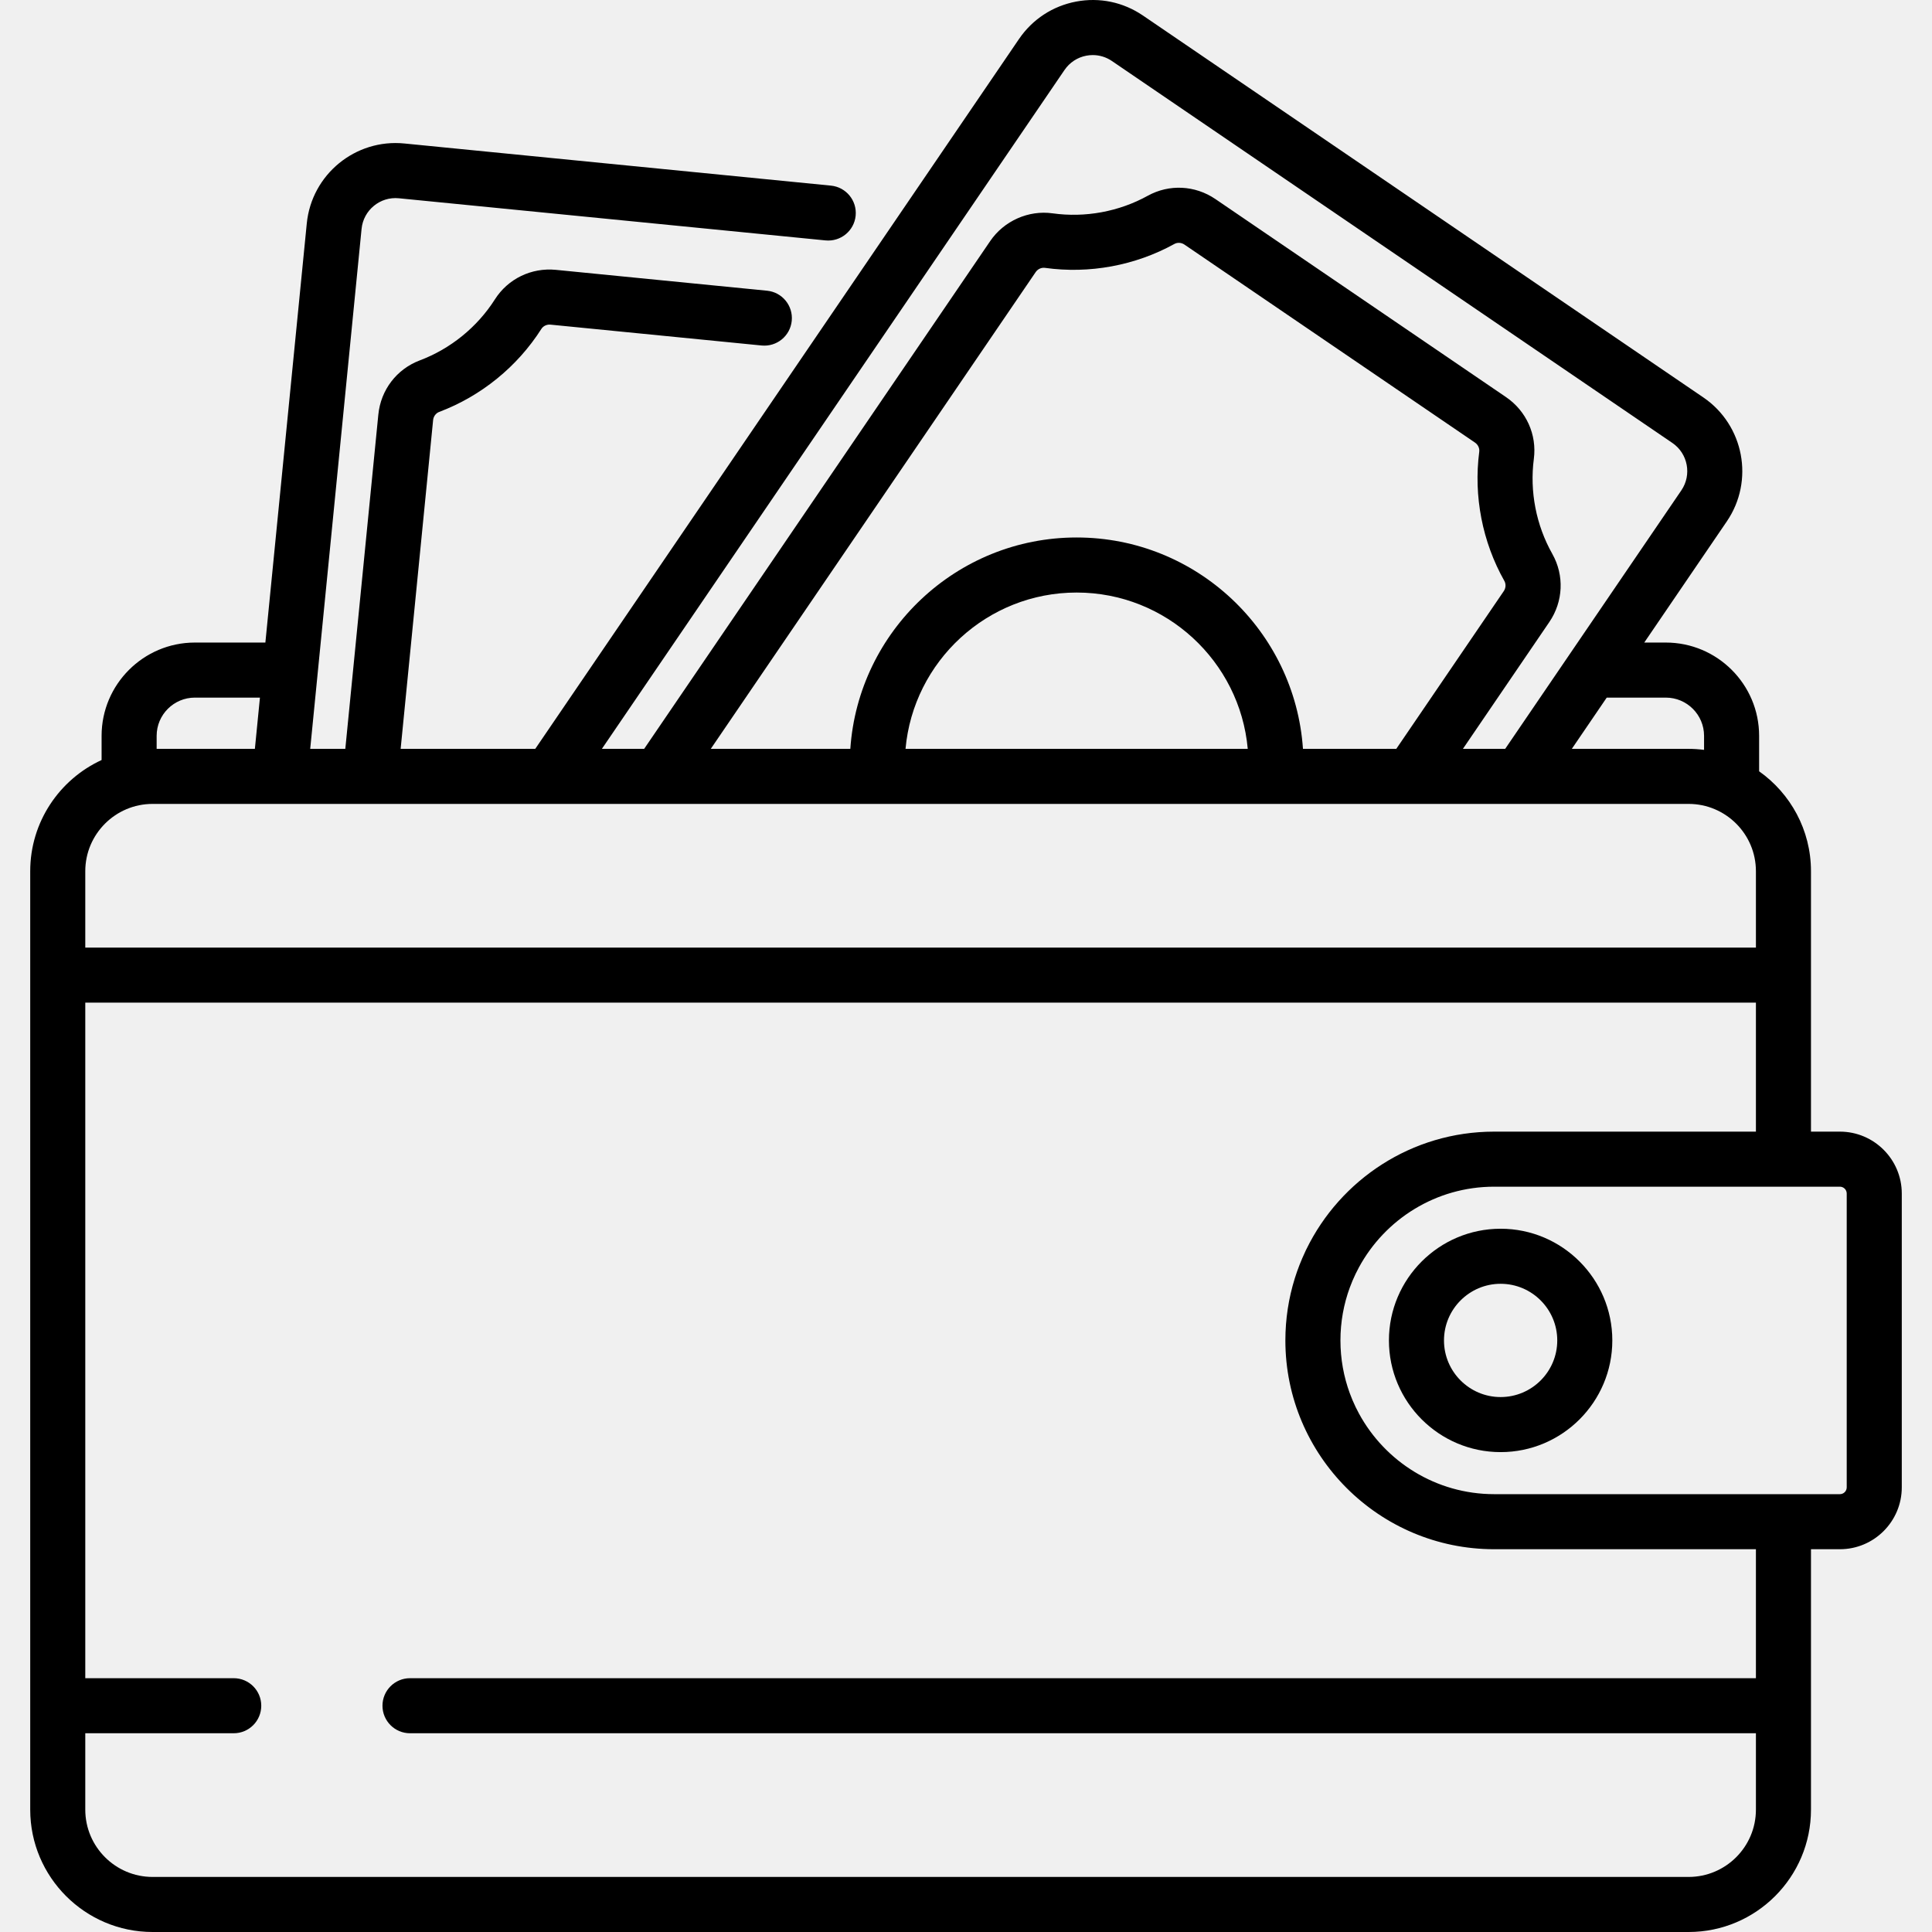
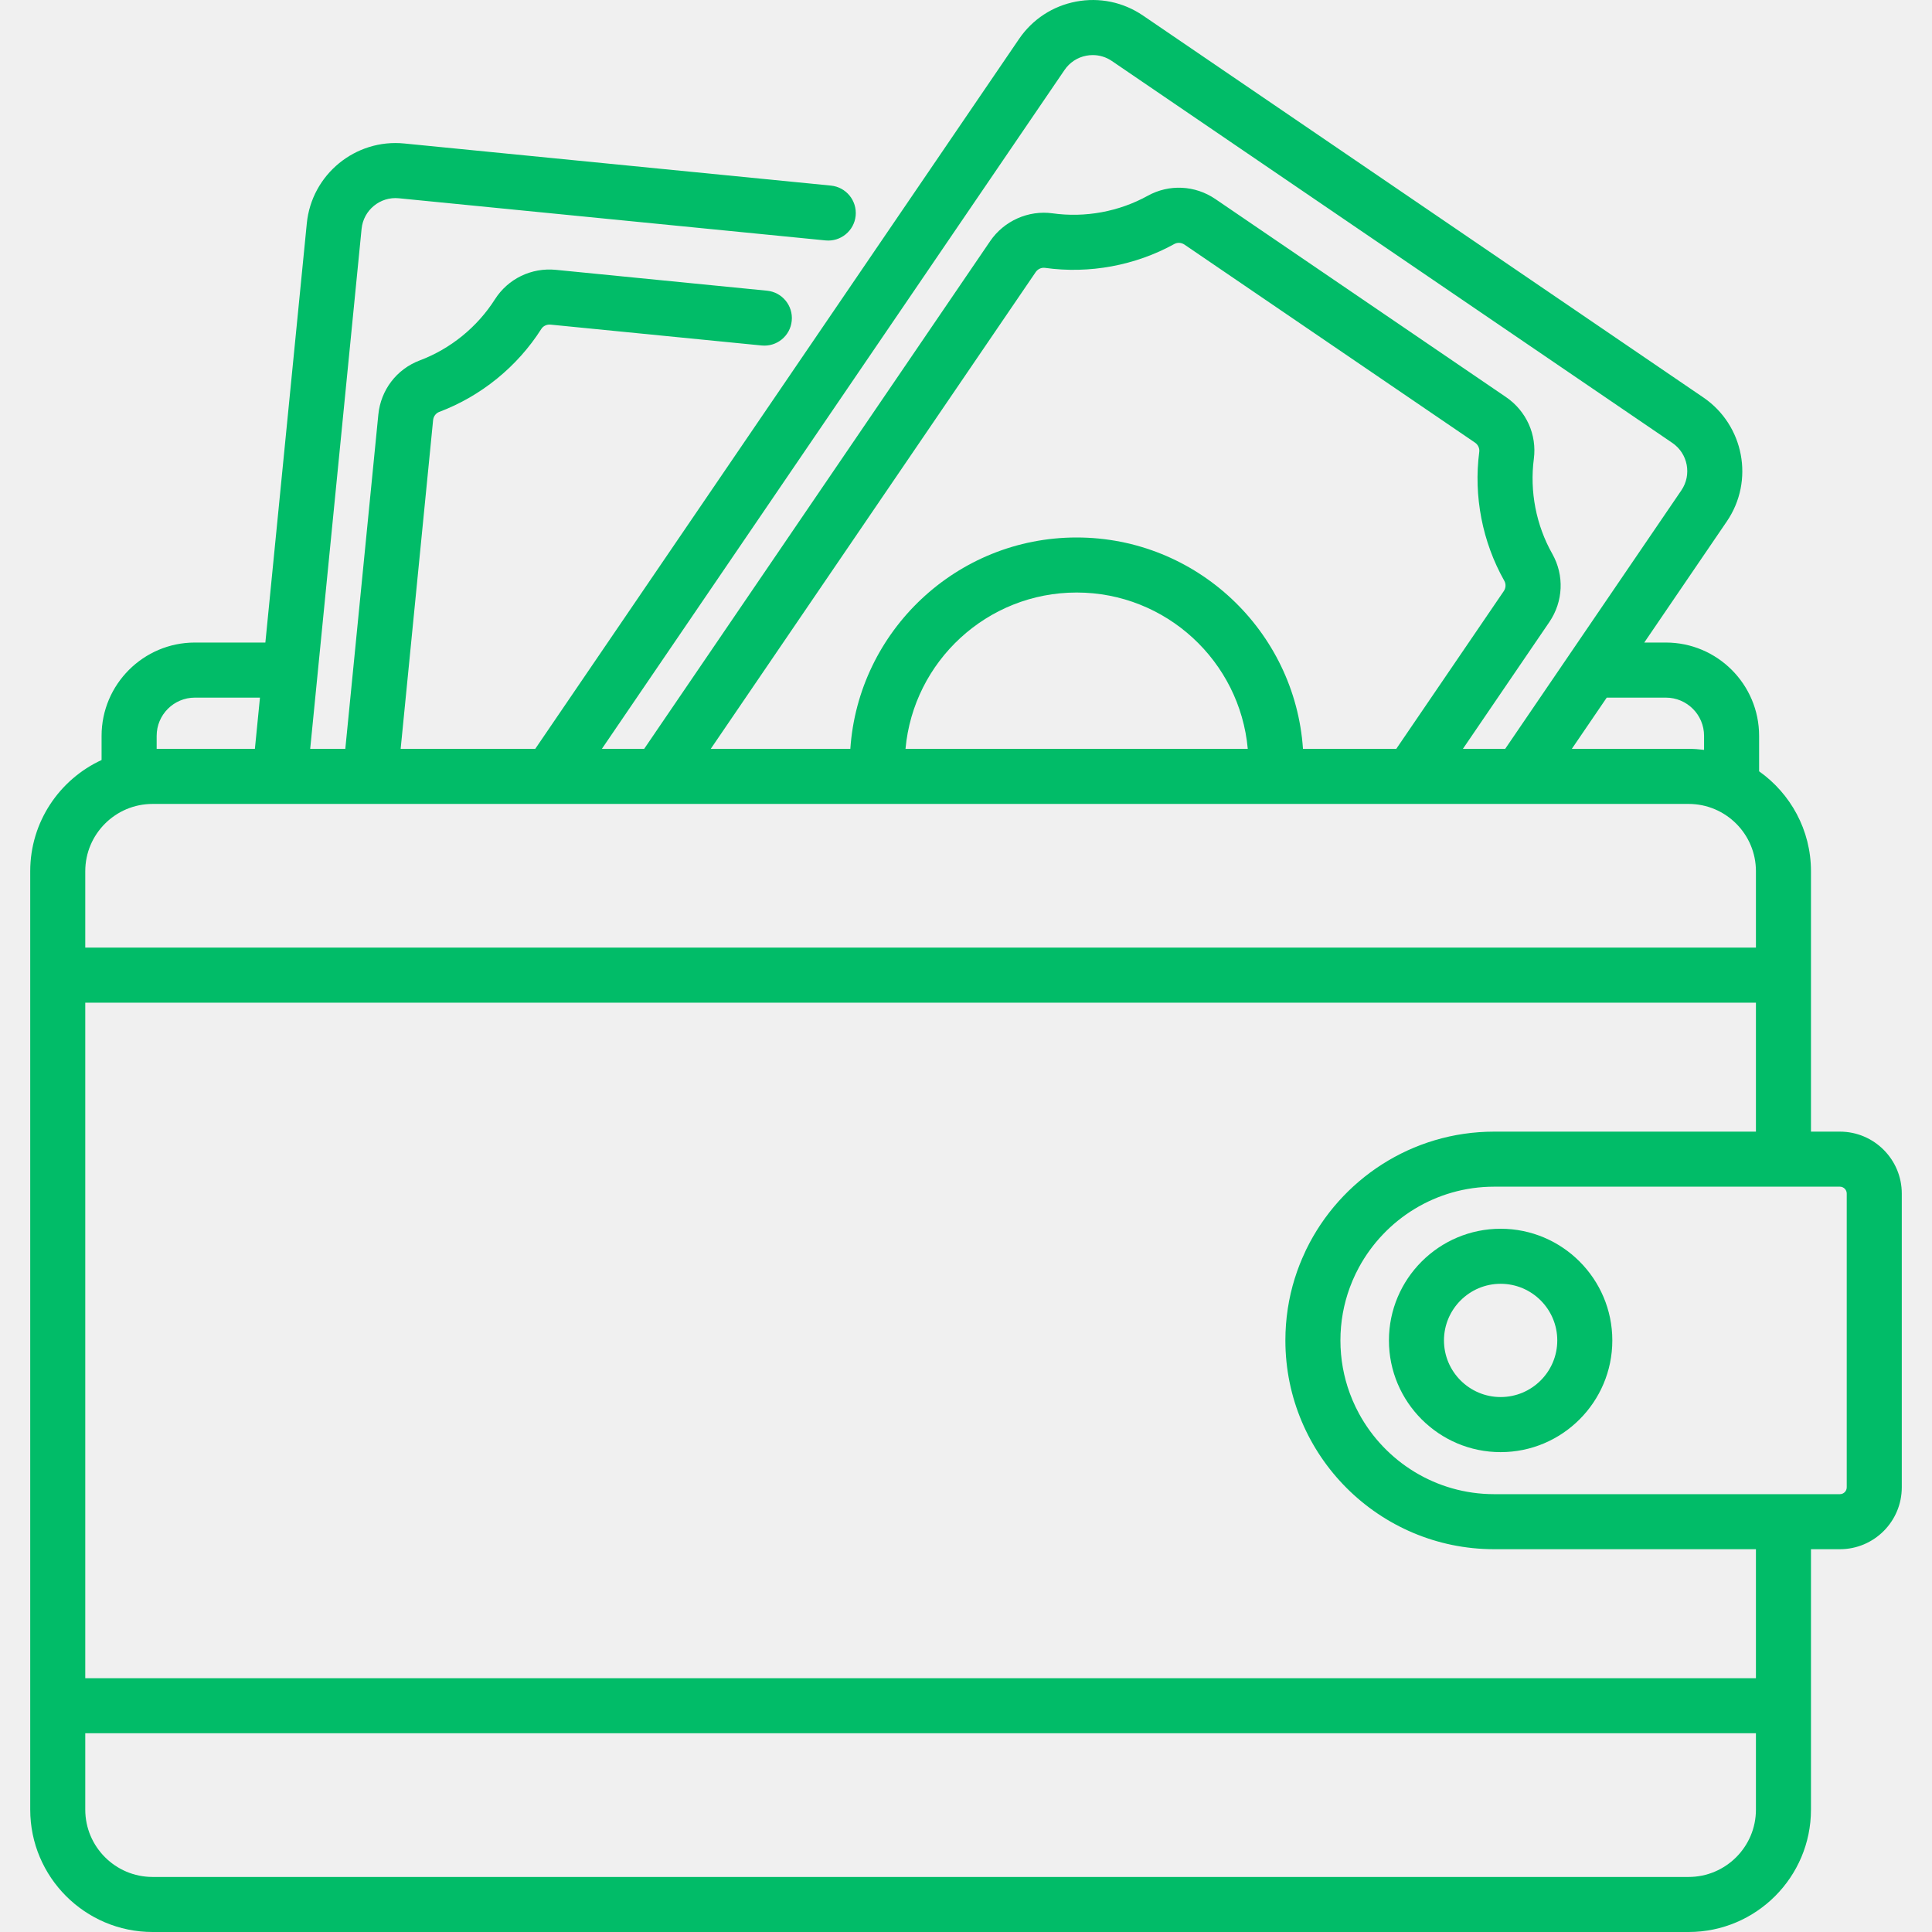
- <svg xmlns="http://www.w3.org/2000/svg" version="1.1" id="Capa_1" x="0px" y="0px" viewBox="0 0 512 512" style="enable-background:new 0 0 512 512;" xml:space="preserve">
-   <g>
-     <g>
-       <path d="M487.59,299.894h-7.662v-69.015c0-10.926-5.438-20.6-13.743-26.478v-9.397c0-13.631-11.089-24.72-24.72-24.72h-5.721    l21.889-32.12c7.337-10.766,4.547-25.495-6.219-32.833L302.883,4.111c-5.215-3.555-11.501-4.867-17.705-3.69    c-6.201,1.175-11.574,4.694-15.128,9.91L141.849,198.454h-35.675l8.607-87.13c0.097-0.982,0.735-1.833,1.625-2.168    c11.089-4.181,20.699-11.989,27.059-21.985c0.501-0.787,1.446-1.237,2.424-1.138l55.955,5.528    c4.012,0.389,7.581-2.533,7.977-6.543s-2.533-7.581-6.543-7.977l-55.955-5.528c-6.495-0.636-12.689,2.357-16.169,7.825    c-4.676,7.35-11.742,13.09-19.895,16.164c-6.137,2.314-10.351,7.826-10.999,14.387l-8.748,88.564h-9.303L95.821,60.649    c0.49-4.96,4.917-8.604,9.883-8.107l113.074,11.17c4.01,0.387,7.581-2.533,7.977-6.543s-2.533-7.581-6.543-7.977l-113.074-11.17    C94.174,36.743,82.581,46.248,81.3,59.214l-10.972,111.07H51.643c-13.63,0-24.72,11.089-24.72,24.72v6.41    c-11.151,5.134-18.915,16.406-18.915,29.465v248.695c0,17.88,14.546,32.426,32.427,32.426h407.067    c17.88,0,32.426-14.546,32.426-32.426V410.56h7.662c9.044,0,16.401-7.357,16.401-16.4v-77.865    C503.992,307.251,496.634,299.894,487.59,299.894z M441.465,184.876L441.465,184.876c5.586-0.001,10.129,4.543,10.129,10.129    v3.717c-1.342-0.17-2.705-0.267-4.092-0.267h-30.955l9.253-13.579H441.465z M282.107,18.547c1.36-1.995,3.415-3.341,5.787-3.791    c0.567-0.107,1.136-0.161,1.701-0.161c1.797,0,3.553,0.538,5.071,1.572l148.531,101.22c4.118,2.807,5.186,8.441,2.38,12.559    l-46.686,68.506h-11.204l22.889-33.587c3.712-5.447,4.018-12.379,0.796-18.092c-4.282-7.59-6.018-16.527-4.888-25.166    c0.84-6.427-1.988-12.701-7.38-16.375L322.106,52.76c-5.393-3.675-12.267-4.012-17.941-0.879    c-7.625,4.21-16.578,5.863-25.208,4.655c-6.4-0.898-12.891,1.992-16.548,7.357l-91.699,134.56h-11.204L282.107,18.547z     M285.32,142.438c-31.771,0-57.851,24.773-59.976,56.015h-36.979L274.464,72.11c0.001,0,0.001,0,0.001,0    c0.489-0.719,1.3-1.147,2.133-1.147c0.111,0,0.222,0.008,0.333,0.023c11.738,1.642,23.913-0.604,34.285-6.331    c0.816-0.452,1.864-0.387,2.672,0.163l76.999,52.473c0.806,0.55,1.249,1.502,1.129,2.426c-1.537,11.749,0.825,23.903,6.648,34.225    c0.467,0.829,0.41,1.891-0.144,2.706l-28.488,41.804h-24.733C343.172,167.211,317.093,142.438,285.32,142.438z M330.668,198.454    h-90.695c2.09-23.189,21.624-41.424,45.347-41.424C309.044,157.029,328.579,175.265,330.668,198.454z M41.514,195.004    c0-5.586,4.543-10.13,10.129-10.13h17.244l-1.341,13.579H41.514V195.004z M22.599,230.879c0-9.834,8.001-17.835,17.836-17.835    h407.067c9.835,0,17.835,8.001,17.835,17.835v20.244H22.599V230.879z M465.337,479.574c0,9.834-8,17.835-17.835,17.835H40.435    c-9.835,0-17.836-8.001-17.836-17.835V459.33h39.342c4.03,0,7.295-3.266,7.295-7.295c0-4.029-3.266-7.295-7.295-7.295H22.599    V265.714h442.738v34.18h-69.366h-0.001c-21.856,0-40.788,12.74-49.773,31.181c-0.03,0.062-0.064,0.122-0.095,0.184    c-0.076,0.157-0.142,0.32-0.216,0.478c-1.07,2.273-2,4.626-2.757,7.054c-0.002,0.007-0.004,0.013-0.006,0.02    c-1.615,5.189-2.486,10.702-2.486,16.416c0,30.511,24.822,55.333,55.332,55.333h0.001h69.366v34.18H108.655    c-4.03,0-7.295,3.266-7.295,7.295c0,4.029,3.266,7.295,7.295,7.295h356.682V479.574z M489.401,394.159    c0,0.998-0.812,1.81-1.811,1.81h-91.618c-15.445,0-28.911-8.639-35.818-21.338c-0.314-0.577-0.614-1.163-0.901-1.756    c-0.573-1.187-1.09-2.406-1.547-3.654c-1.602-4.366-2.476-9.08-2.476-13.994s0.875-9.628,2.476-13.994    c0.458-1.247,0.975-2.466,1.547-3.654c0.287-0.593,0.587-1.179,0.901-1.756c6.907-12.699,20.373-21.338,35.818-21.338h91.618    c0.998,0,1.811,0.812,1.811,1.81V394.159z" />
-     </g>
+ <svg xmlns="http://www.w3.org/2000/svg" width="45" height="45" viewBox="0 0 45 45" fill="none">
+   <g clip-path="url(#clip0)">
+     <path d="M42.855 26.358H42.181V20.292C42.181 19.332 41.703 18.482 40.973 17.965V17.139C40.973 15.941 39.999 14.966 38.801 14.966H38.298L40.222 12.143C40.867 11.197 40.621 9.903 39.675 9.258L26.621 0.361C26.162 0.049 25.61 -0.066 25.064 0.037C24.52 0.14 24.047 0.45 23.735 0.908L12.467 17.442H9.332L10.088 9.784C10.097 9.698 10.153 9.623 10.231 9.594C11.206 9.226 12.05 8.54 12.609 7.661C12.653 7.592 12.736 7.553 12.822 7.561L17.74 8.047C18.093 8.082 18.407 7.825 18.441 7.472C18.476 7.12 18.219 6.806 17.866 6.771L12.948 6.285C12.377 6.229 11.833 6.492 11.527 6.973C11.116 7.619 10.495 8.124 9.779 8.394C9.239 8.597 8.869 9.082 8.812 9.658L8.043 17.442H7.225L8.422 5.33C8.465 4.895 8.854 4.574 9.29 4.618L19.229 5.6C19.581 5.634 19.895 5.377 19.93 5.025C19.964 4.672 19.707 4.358 19.355 4.323L9.416 3.342C8.277 3.229 7.258 4.065 7.146 5.204L6.181 14.966H4.539C3.341 14.966 2.366 15.941 2.366 17.139V17.702C1.386 18.154 0.704 19.144 0.704 20.292V42.15C0.704 43.721 1.982 45 3.554 45H39.331C40.903 45 42.181 43.721 42.181 42.15V36.084H42.855C43.65 36.084 44.296 35.438 44.296 34.643V27.799C44.296 27.005 43.65 26.358 42.855 26.358ZM38.801 16.249C39.292 16.249 39.691 16.648 39.691 17.139V17.466C39.573 17.451 39.453 17.442 39.331 17.442H36.611L37.424 16.249H38.801ZM24.795 1.63C24.914 1.455 25.095 1.336 25.303 1.297C25.353 1.287 25.403 1.283 25.453 1.283C25.611 1.283 25.765 1.33 25.898 1.421L38.953 10.317C39.315 10.564 39.409 11.059 39.162 11.421L35.059 17.442H34.074L36.086 14.49C36.412 14.011 36.439 13.402 36.156 12.9C35.779 12.233 35.627 11.447 35.726 10.688C35.8 10.123 35.551 9.572 35.078 9.249L28.31 4.637C27.836 4.314 27.232 4.284 26.733 4.56C26.063 4.93 25.276 5.075 24.518 4.969C23.955 4.89 23.385 5.144 23.063 5.616L15.004 17.442H14.019L24.795 1.63ZM25.077 12.519C22.285 12.519 19.992 14.696 19.806 17.442H16.555L24.123 6.338C24.166 6.275 24.237 6.237 24.31 6.237C24.32 6.237 24.33 6.238 24.34 6.239C25.371 6.383 26.441 6.186 27.353 5.683C27.425 5.643 27.517 5.649 27.588 5.697L34.355 10.309C34.426 10.357 34.465 10.441 34.455 10.522C34.319 11.555 34.527 12.623 35.039 13.53C35.08 13.603 35.075 13.696 35.026 13.768L32.522 17.442H30.349C30.162 14.696 27.869 12.519 25.077 12.519ZM29.063 17.442H21.091C21.275 15.404 22.992 13.801 25.077 13.801C27.162 13.801 28.879 15.404 29.063 17.442ZM3.649 17.139C3.649 16.648 4.048 16.249 4.539 16.249H6.055L5.937 17.442H3.649V17.139ZM1.986 20.292C1.986 19.428 2.689 18.725 3.554 18.725H39.331C40.196 18.725 40.899 19.428 40.899 20.292V22.071H1.986V20.292ZM40.899 42.15C40.899 43.014 40.196 43.718 39.331 43.718H3.554C2.689 43.718 1.986 43.014 1.986 42.15V40.371H9.55C9.904 40.371 8.909 40.084 8.909 39.73C8.909 39.376 9.904 39.089 9.55 39.089H1.986V23.354H40.899V26.358H34.802C32.881 26.358 31.217 27.478 30.427 29.098C30.425 29.104 30.422 29.109 30.419 29.114C30.412 29.128 30.407 29.143 30.4 29.157C30.306 29.356 30.224 29.563 30.158 29.776L30.157 29.778C30.015 30.234 29.939 30.719 29.939 31.221C29.939 33.903 32.12 36.084 34.802 36.084H40.899V39.089H9.55C9.196 39.089 8.909 39.376 8.909 39.73C8.909 40.084 9.196 40.371 9.55 40.371H40.899V42.15ZM43.014 34.643C43.014 34.731 42.942 34.802 42.855 34.802H34.802C33.445 34.802 32.261 34.043 31.654 32.926C31.627 32.876 31.6 32.824 31.575 32.772C31.525 32.668 31.479 32.561 31.439 32.451C31.298 32.067 31.221 31.653 31.221 31.221C31.221 30.789 31.298 30.375 31.439 29.991C31.479 29.882 31.525 29.774 31.575 29.67C31.6 29.618 31.627 29.566 31.654 29.516C32.261 28.4 33.445 27.64 34.802 27.64H42.855C42.942 27.64 43.014 27.712 43.014 27.799V34.643Z" fill="#01BC68" />
+     <path d="M34.953 28.62C33.518 28.62 32.351 29.787 32.351 31.221C32.351 32.656 33.518 33.823 34.953 33.823C36.387 33.823 37.554 32.656 37.554 31.221C37.554 29.787 36.387 28.62 34.953 28.62ZM34.953 32.54C34.225 32.54 33.633 31.948 33.633 31.221C33.633 30.494 34.225 29.902 34.953 29.902C35.68 29.902 36.272 30.494 36.272 31.221C36.272 31.949 35.68 32.54 34.953 32.54Z" fill="#01BC68" />
  </g>
-   <g>
-     <g>
-       <path d="M397.681,325.627c-16.322,0-29.6,13.279-29.6,29.6c0,16.321,13.278,29.599,29.6,29.599c16.322,0,29.6-13.278,29.6-29.599    C427.281,338.906,414.003,325.627,397.681,325.627z M397.681,370.235c-8.276,0-15.009-6.733-15.009-15.008    c0-8.275,6.733-15.009,15.009-15.009s15.009,6.733,15.009,15.009S405.957,370.235,397.681,370.235z" />
-     </g>
-   </g>
-   <g>
- </g>
-   <g>
- </g>
-   <g>
- </g>
-   <g>
- </g>
-   <g>
- </g>
-   <g>
- </g>
-   <g>
- </g>
-   <g>
- </g>
-   <g>
- </g>
-   <g>
- </g>
-   <g>
- </g>
-   <g>
- </g>
-   <g>
- </g>
-   <g>
- </g>
-   <g>
- </g>
+   <defs>
+     <clipPath id="clip0">
+       <rect width="45" height="45" fill="white" />
+     </clipPath>
+   </defs>
</svg>
